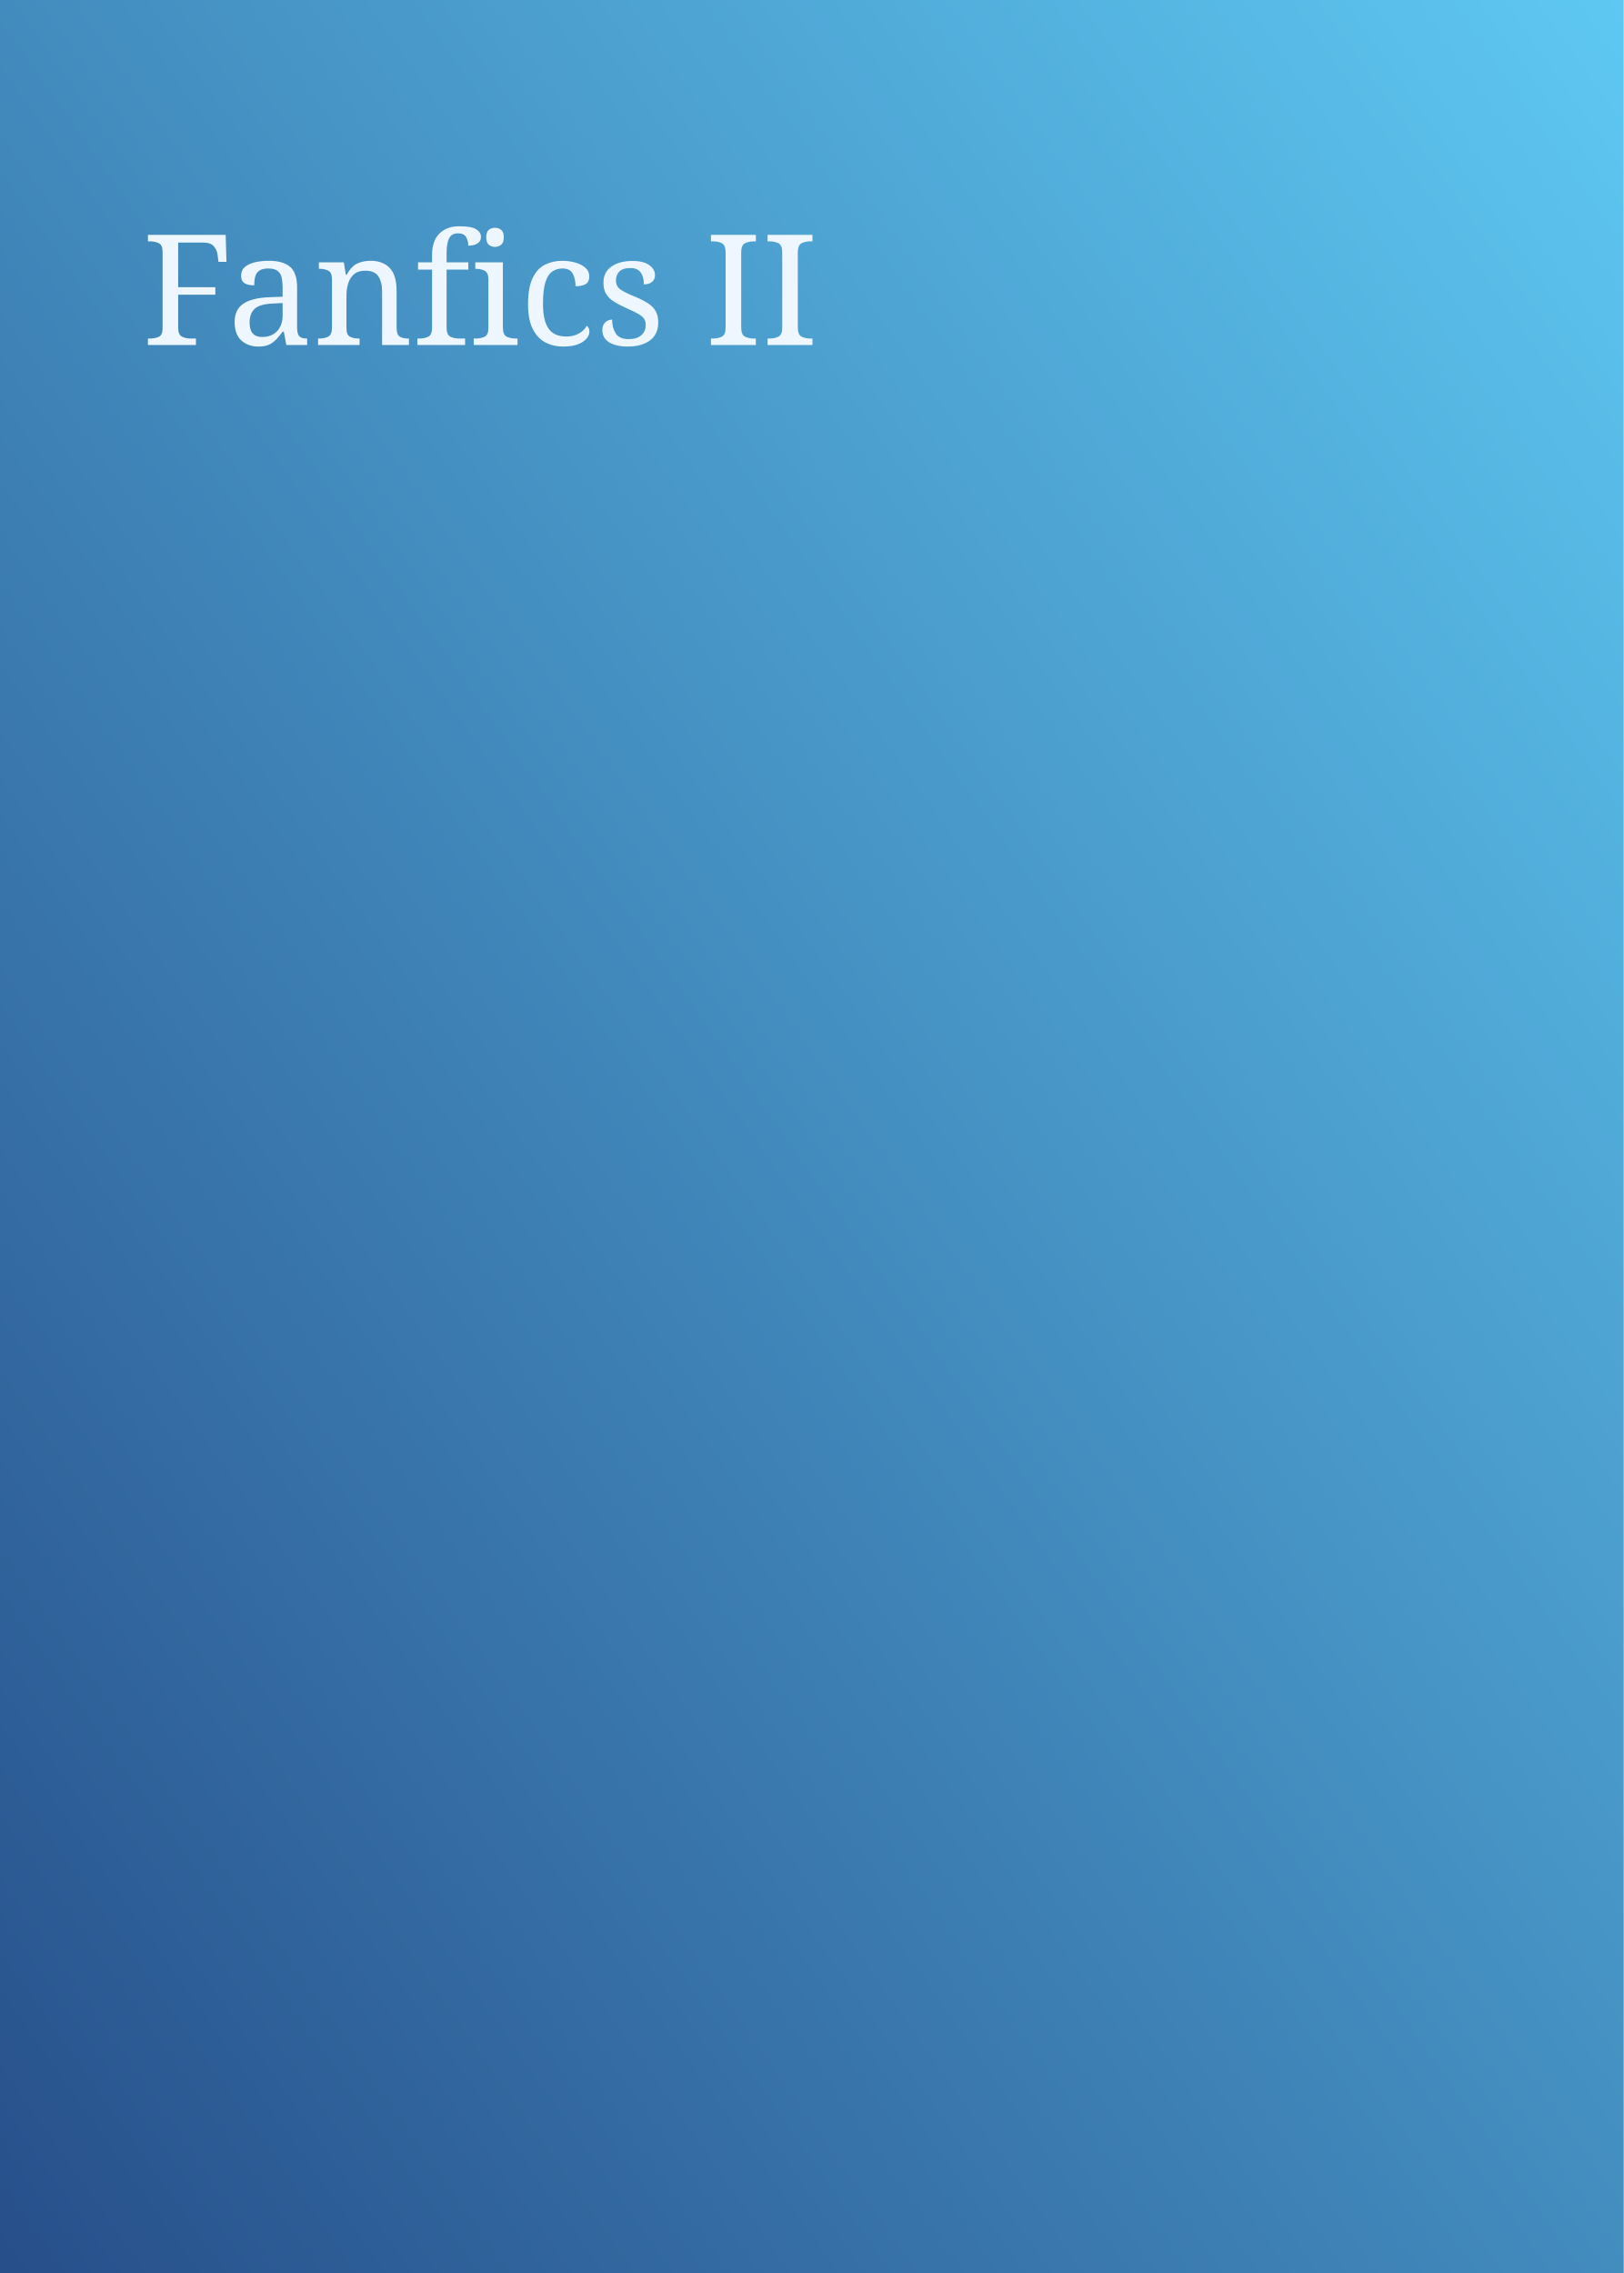
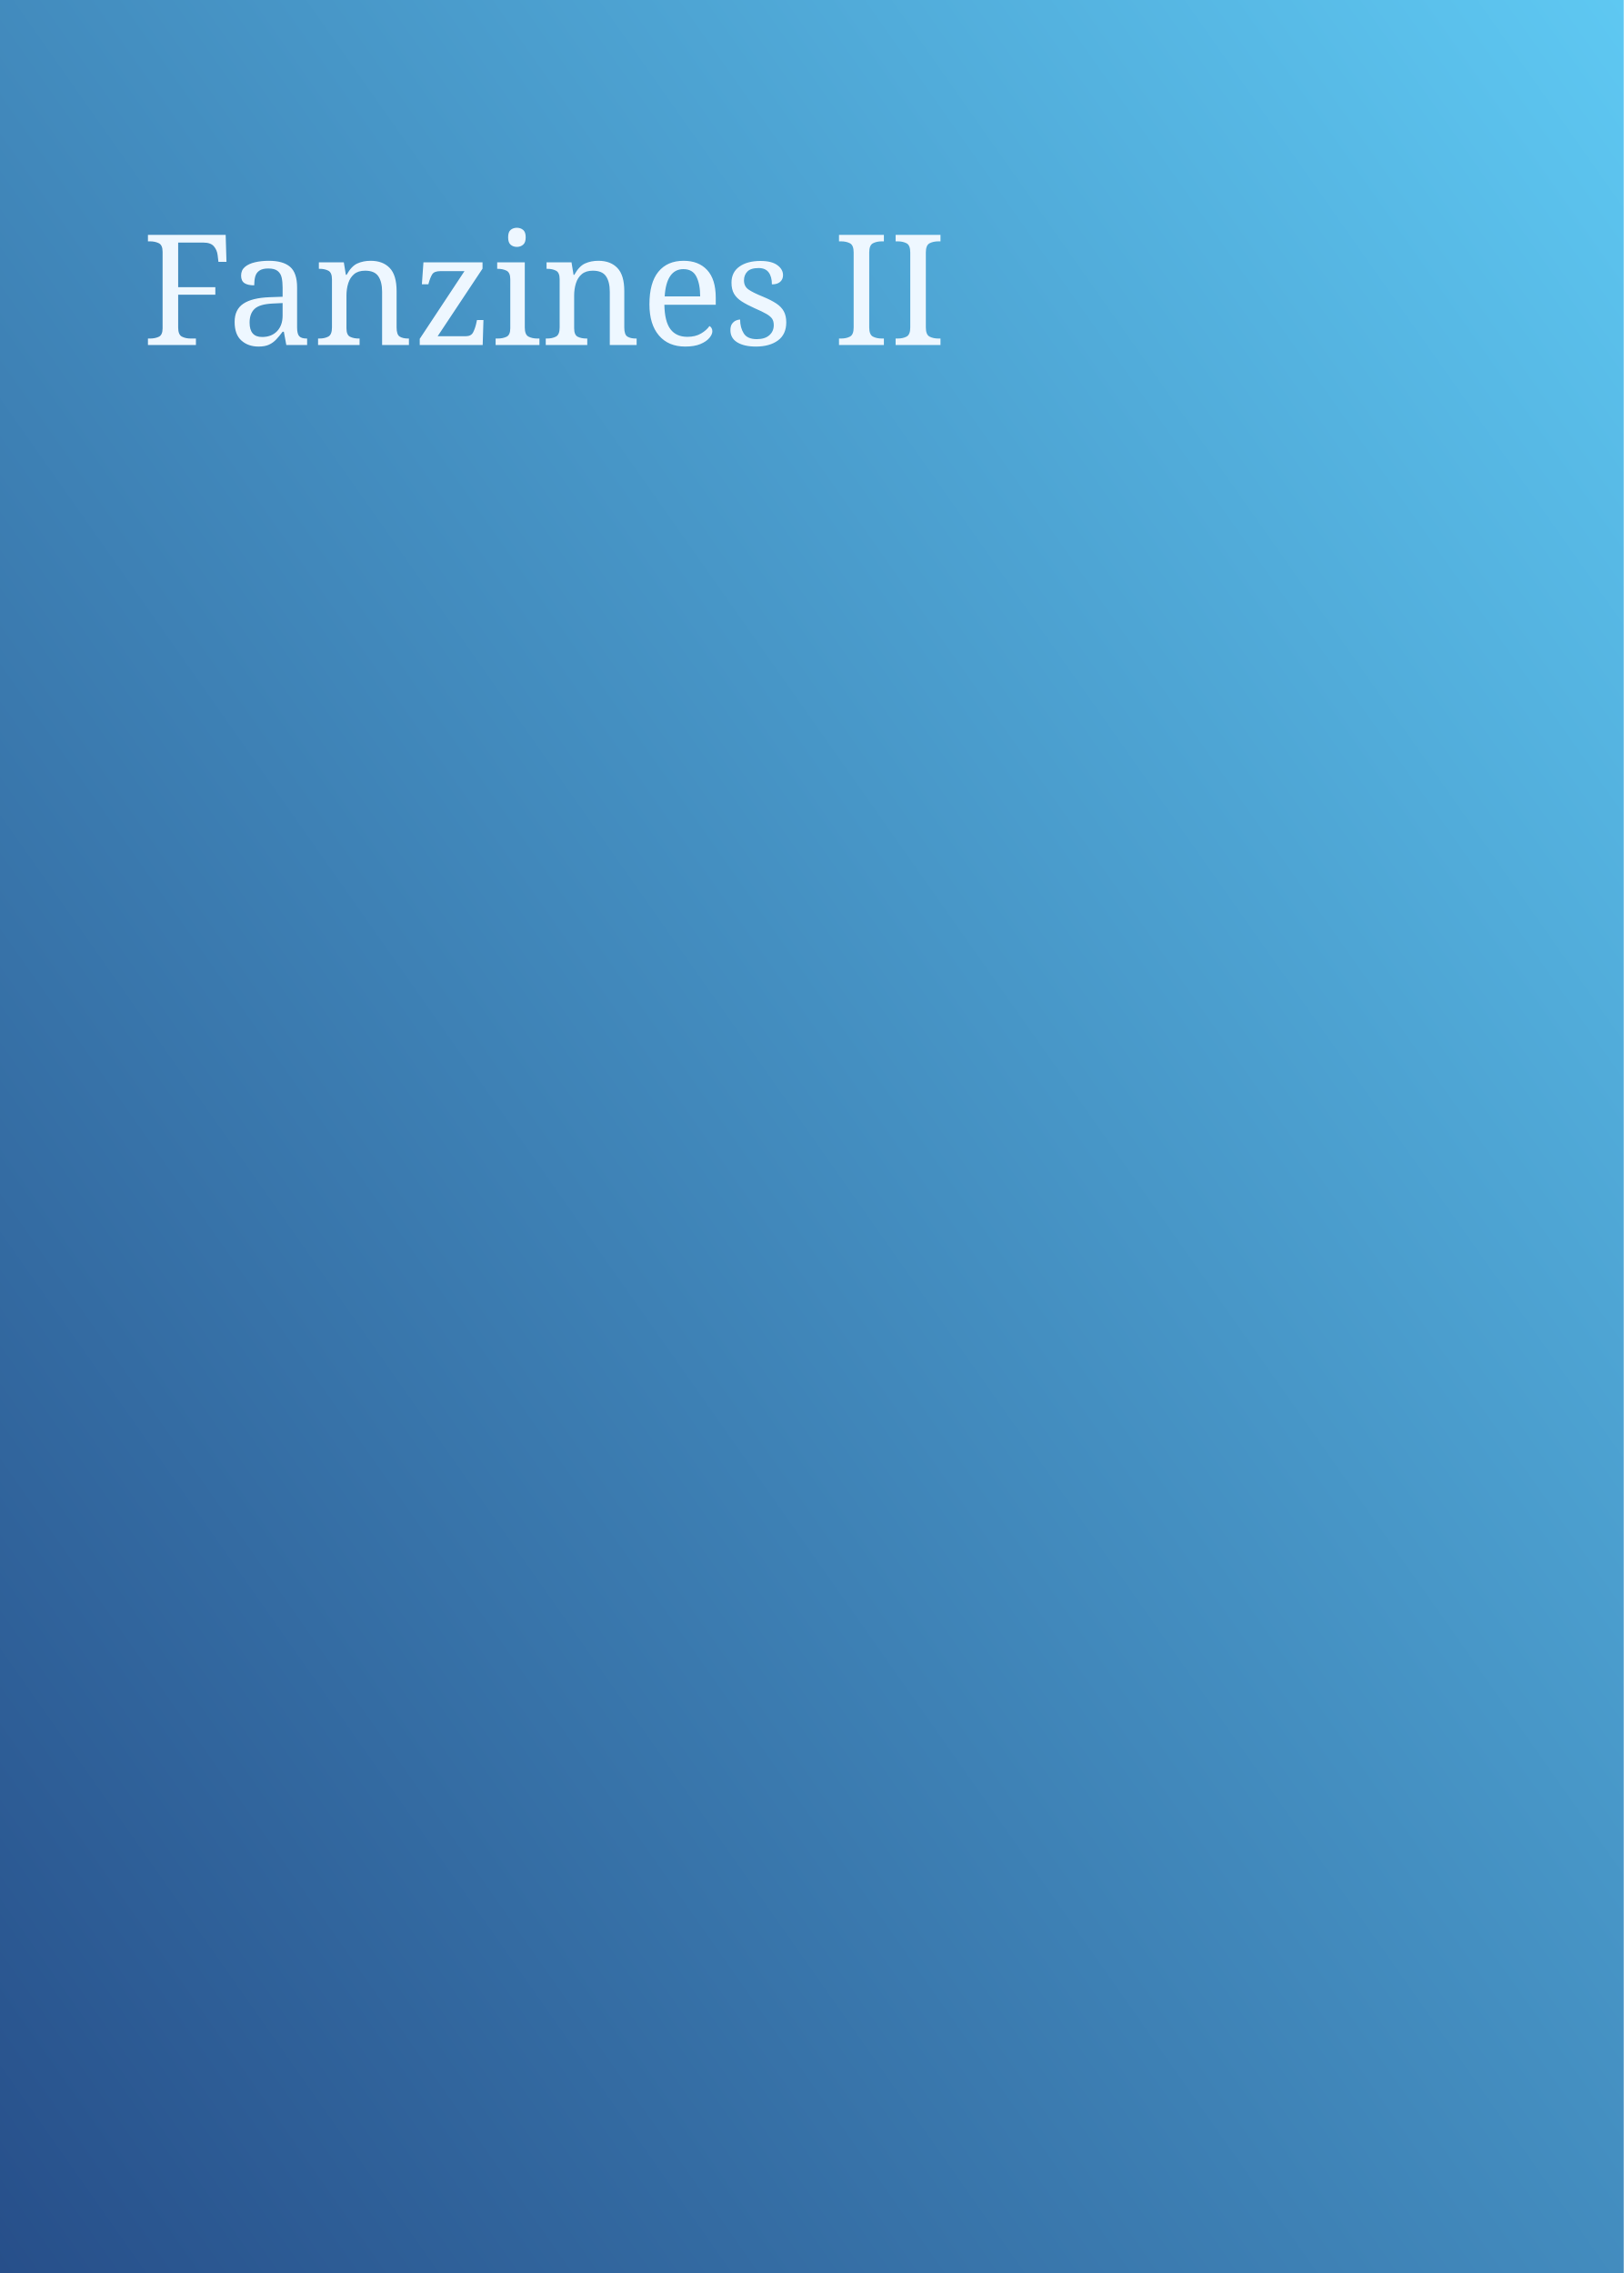
<svg xmlns="http://www.w3.org/2000/svg" width="800" height="1120" viewBox="0 0 800 1120">
  <defs>
    <linearGradient id="g" x1="0" y1="1" x2="1" y2="0">
      <stop offset="0" stop-color="#274f8a" />
      <stop offset="1" stop-color="#5ec8f2" />
    </linearGradient>
  </defs>
  <rect width="800" height="1120" fill="url(#g)" />
-   <text x="70" y="170" fill="#eef7ff" font-size="76" font-family="serif">Fanfics II</text>
+   <text x="70" y="170" fill="#eef7ff" font-size="76" font-family="serif">Fanzines II</text>
</svg>
